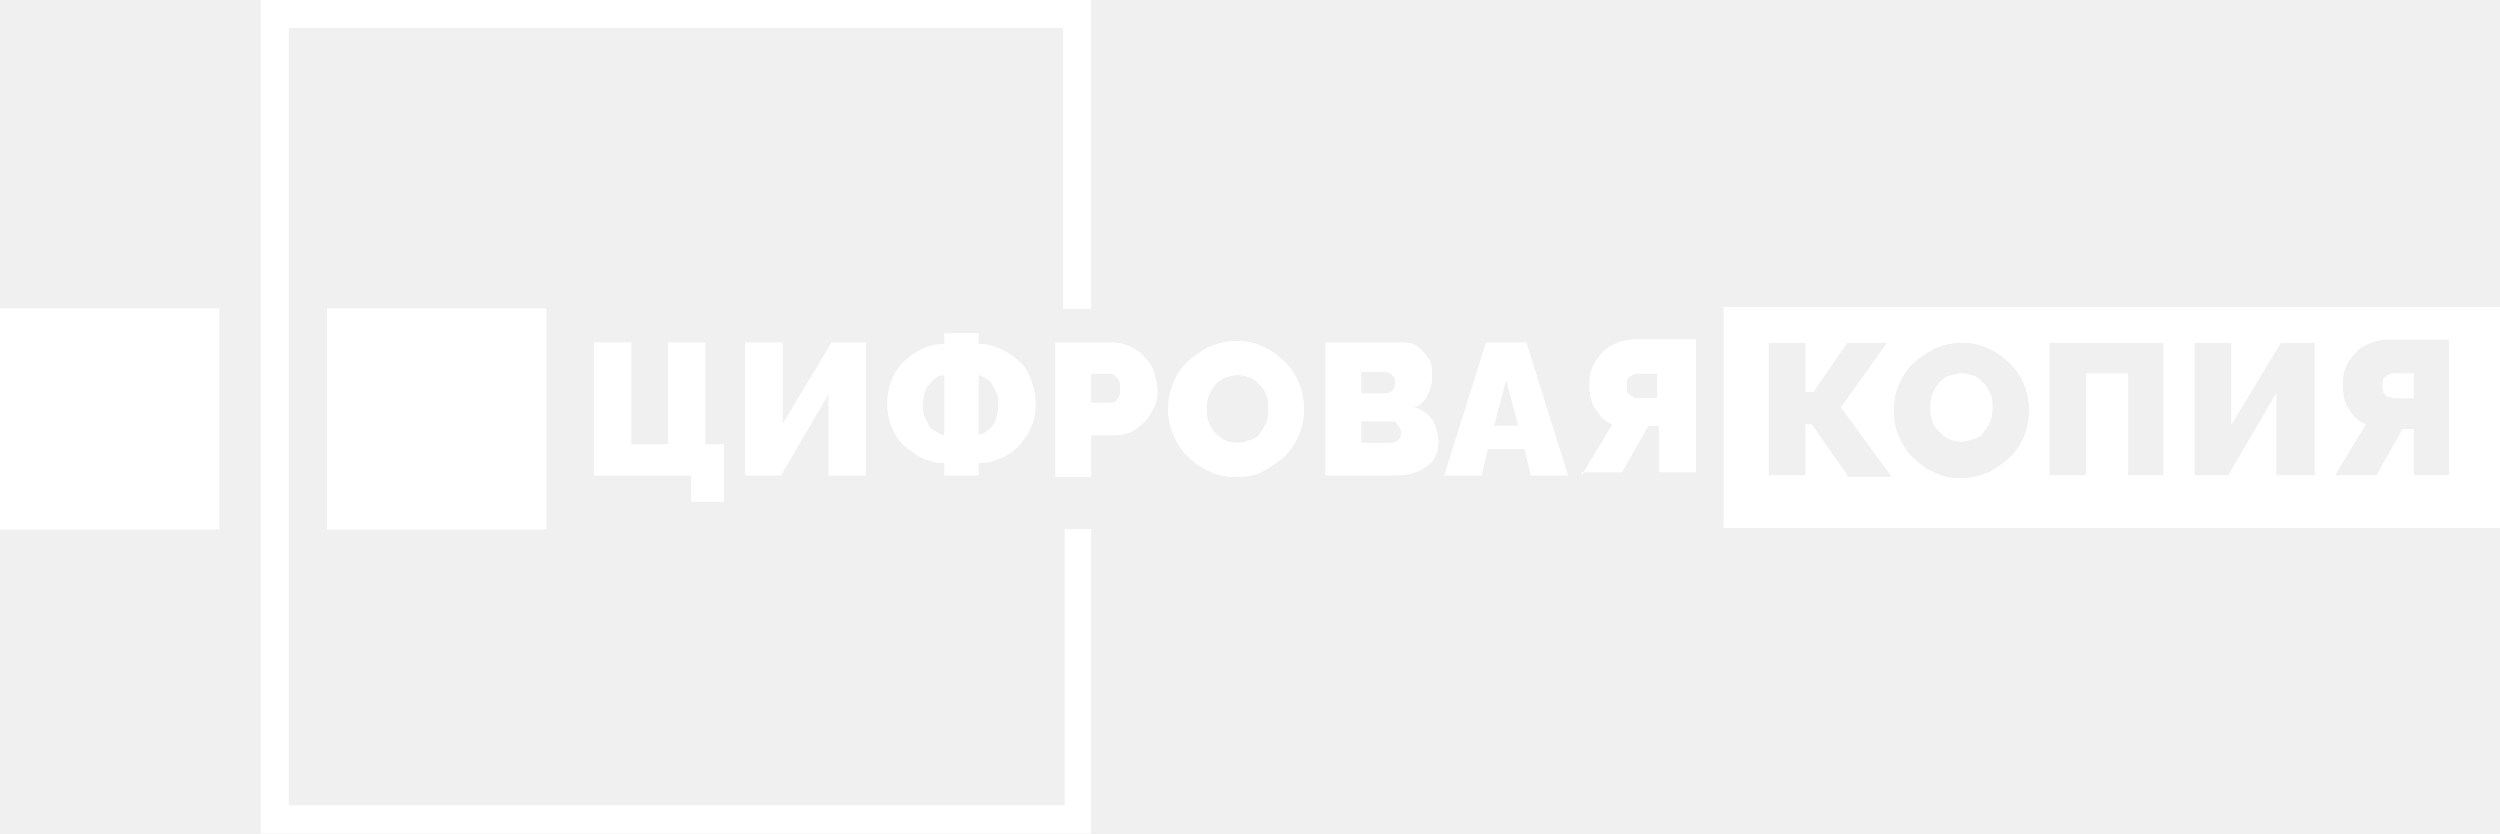
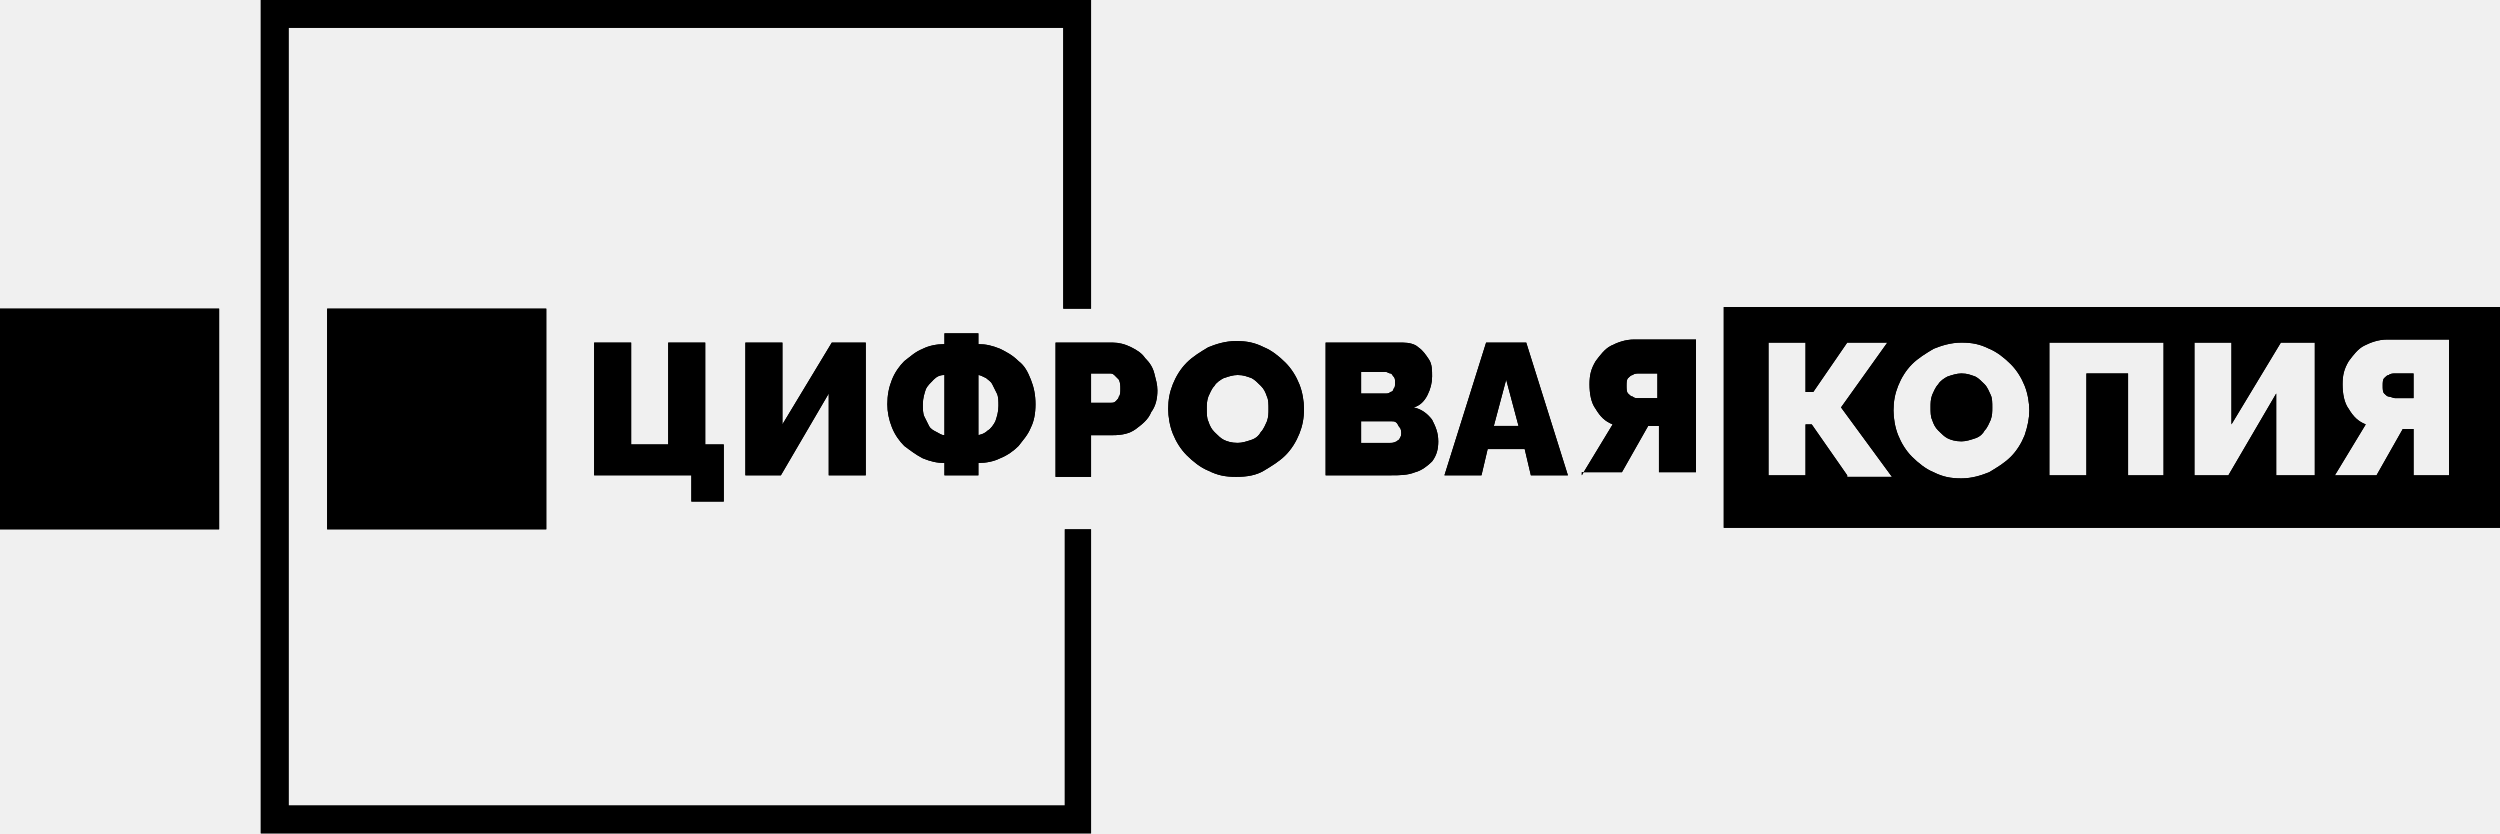
<svg xmlns="http://www.w3.org/2000/svg" width="162" height="54" viewBox="0 0 162 54" fill="none">
  <g clip-path="url(#clip0_21_255)">
-     <path d="M14.2 20H0V34.3H14.2V20Z" fill="white" />
-     <path d="M35.399 20H21.199V34.3H35.399V20Z" fill="white" />
-     <path d="M70.7 20H68.9V1.8H18.7V52.2H69V34.3H70.7V54H16.9V0H70.7V20Z" fill="white" />
-     <path d="M154.498 24.5C154.398 24.6 154.398 24.8 154.398 25C154.398 25.2 154.398 25.4 154.498 25.5C154.598 25.6 154.698 25.7 154.798 25.7C154.898 25.7 155.098 25.8 155.198 25.8H156.398V24.2H155.198C155.098 24.2 154.898 24.2 154.798 24.3C154.698 24.3 154.598 24.4 154.498 24.5Z" fill="white" />
-     <path d="M128.6 24.9C128.4 24.7 128.2 24.5 128 24.4C127.7 24.3 127.5 24.2 127.1 24.2C126.8 24.2 126.5 24.3 126.2 24.4C126 24.5 125.7 24.7 125.6 24.9C125.4 25.1 125.3 25.4 125.2 25.6C125.1 25.9 125.1 26.1 125.1 26.4C125.1 26.7 125.1 27 125.2 27.2C125.3 27.5 125.4 27.7 125.6 27.9C125.8 28.1 126 28.3 126.2 28.4C126.4 28.5 126.7 28.6 127.1 28.6C127.4 28.6 127.7 28.5 128 28.4C128.3 28.3 128.5 28.1 128.6 27.9C128.8 27.7 128.9 27.4 129 27.2C129.1 26.9 129.1 26.7 129.1 26.4C129.1 26.1 129.1 25.8 129 25.6C128.9 25.4 128.8 25.1 128.6 24.9Z" fill="white" />
-     <path d="M111.699 19.9V34.2H161.999V19.9H111.699ZM119.699 30.8L117.399 27.5H116.999V30.8H114.599V22.2H116.999V25.4H117.499L119.699 22.2H122.299L119.299 26.4L122.599 30.9H119.699V30.8ZM131.199 28.2C130.999 28.7 130.699 29.2 130.299 29.6C129.899 30 129.399 30.3 128.899 30.6C128.399 30.8 127.799 31 127.099 31C126.399 31 125.899 30.9 125.299 30.6C124.799 30.4 124.299 30 123.899 29.6C123.499 29.2 123.199 28.7 122.999 28.2C122.799 27.7 122.699 27.1 122.699 26.6C122.699 26 122.799 25.5 122.999 25C123.199 24.5 123.499 24 123.899 23.6C124.299 23.2 124.799 22.9 125.299 22.6C125.799 22.4 126.399 22.2 127.099 22.2C127.799 22.2 128.299 22.3 128.899 22.6C129.399 22.8 129.899 23.2 130.299 23.6C130.699 24 130.999 24.5 131.199 25C131.399 25.5 131.499 26.1 131.499 26.6C131.499 27.1 131.399 27.6 131.199 28.2ZM140.299 30.8H137.899V24.2H135.199V30.8H132.799V22.2H140.199V30.8H140.299ZM149.899 30.8H147.499V25.5L144.399 30.8H142.199V22.2H144.599V27.5L147.799 22.2H149.999V30.8H149.899ZM158.799 30.8H156.399V27.8H156.099C156.099 27.8 155.999 27.8 155.899 27.8C155.799 27.8 155.799 27.8 155.699 27.8L153.999 30.8H151.299L153.299 27.5C152.799 27.3 152.499 27 152.199 26.5C151.899 26.1 151.799 25.5 151.799 24.9C151.799 24.3 151.899 23.9 152.199 23.4C152.499 23 152.799 22.6 153.199 22.4C153.599 22.2 154.099 22 154.699 22H158.699V30.8H158.799Z" fill="white" />
-     <path d="M44.8 32.5V30.8H38.5V22.2H40.9V28.8H43.3V22.2H45.7V28.8H46.9V32.5H44.8Z" fill="white" />
-     <path d="M48.301 30.8V22.2H50.701V27.5L53.901 22.2H56.101V30.8H53.701V25.5L50.601 30.8H48.301Z" fill="white" />
-     <path d="M61.2 30.8V30C60.7 30 60.3 29.9 59.8 29.7C59.4 29.5 59 29.2 58.6 28.9C58.3 28.6 58 28.2 57.8 27.7C57.6 27.2 57.5 26.7 57.5 26.2C57.5 25.6 57.6 25.1 57.8 24.6C58 24.1 58.3 23.7 58.6 23.4C59 23.1 59.3 22.8 59.8 22.6C60.2 22.4 60.7 22.3 61.2 22.3V21.6H63.4V22.3C63.9 22.3 64.3 22.4 64.8 22.6C65.2 22.8 65.6 23 66 23.4C66.4 23.7 66.6 24.1 66.8 24.6C67 25.1 67.1 25.6 67.1 26.2C67.1 26.8 67 27.3 66.8 27.7C66.6 28.2 66.3 28.5 66 28.9C65.7 29.2 65.3 29.5 64.8 29.7C64.4 29.9 63.9 30 63.4 30V30.8H61.2ZM61.2 28.2V24.3C60.9 24.3 60.7 24.4 60.5 24.6C60.3 24.8 60.1 25 60 25.2C59.9 25.5 59.8 25.8 59.8 26.2C59.8 26.5 59.8 26.8 59.9 27C60 27.2 60.1 27.4 60.2 27.6C60.3 27.8 60.5 27.9 60.7 28C60.9 28.1 61 28.2 61.2 28.2ZM63.3 28.2C63.5 28.2 63.8 28.1 64 27.9C64.2 27.8 64.4 27.5 64.5 27.3C64.6 27 64.7 26.7 64.7 26.3C64.7 26 64.7 25.7 64.6 25.5C64.5 25.3 64.4 25.1 64.3 24.9C64.2 24.7 64 24.6 63.9 24.5C63.7 24.4 63.5 24.3 63.4 24.3V28.2H63.3Z" fill="white" />
-     <path d="M68.4 30.8V22.2H72.1C72.5 22.2 72.9 22.3 73.3 22.5C73.7 22.7 74 22.9 74.2 23.2C74.5 23.5 74.7 23.8 74.8 24.2C74.9 24.6 75 24.9 75 25.3C75 25.8 74.9 26.3 74.6 26.7C74.4 27.2 74 27.5 73.6 27.8C73.2 28.1 72.7 28.2 72.1 28.2H70.7V30.9H68.4V30.8ZM70.8 26.1H72C72.1 26.1 72.2 26.1 72.3 26C72.4 25.9 72.5 25.8 72.5 25.7C72.6 25.6 72.6 25.4 72.6 25.2C72.6 25 72.6 24.8 72.5 24.6C72.4 24.5 72.3 24.4 72.2 24.3C72.1 24.2 72 24.2 71.9 24.2H70.7V26.1H70.8Z" fill="white" />
-     <path d="M80.099 30.9C79.399 30.9 78.899 30.8 78.299 30.5C77.799 30.3 77.299 29.9 76.899 29.5C76.499 29.1 76.199 28.6 75.999 28.1C75.799 27.6 75.699 27 75.699 26.5C75.699 25.9 75.799 25.4 75.999 24.9C76.199 24.4 76.499 23.9 76.899 23.5C77.299 23.1 77.799 22.8 78.299 22.5C78.799 22.3 79.399 22.1 80.099 22.1C80.799 22.1 81.299 22.2 81.899 22.5C82.399 22.7 82.899 23.1 83.299 23.5C83.699 23.9 83.999 24.4 84.199 24.9C84.399 25.4 84.499 26 84.499 26.5C84.499 27.1 84.399 27.6 84.199 28.1C83.999 28.6 83.699 29.1 83.299 29.5C82.899 29.9 82.399 30.2 81.899 30.5C81.399 30.8 80.799 30.9 80.099 30.9ZM78.199 26.5C78.199 26.8 78.199 27.1 78.299 27.3C78.399 27.6 78.499 27.8 78.699 28C78.899 28.2 79.099 28.4 79.299 28.5C79.499 28.6 79.799 28.7 80.199 28.7C80.499 28.7 80.799 28.6 81.099 28.5C81.399 28.4 81.599 28.2 81.699 28C81.899 27.8 81.999 27.5 82.099 27.3C82.199 27 82.199 26.8 82.199 26.5C82.199 26.2 82.199 25.9 82.099 25.7C81.999 25.4 81.899 25.2 81.699 25C81.499 24.8 81.299 24.6 81.099 24.5C80.799 24.4 80.599 24.3 80.199 24.3C79.899 24.3 79.599 24.4 79.299 24.5C79.099 24.6 78.799 24.8 78.699 25C78.499 25.2 78.399 25.5 78.299 25.7C78.199 26 78.199 26.2 78.199 26.5Z" fill="white" />
-     <path d="M93.2 28.6C93.2 29.1 93.1 29.5 92.8 29.9C92.5 30.2 92.1 30.5 91.7 30.6C91.2 30.8 90.7 30.8 90.1 30.8H85.9V22.2H90.9C91.3 22.2 91.7 22.3 91.9 22.5C92.2 22.7 92.4 23 92.6 23.3C92.8 23.6 92.8 24 92.8 24.4C92.8 24.8 92.7 25.2 92.5 25.6C92.3 26 92 26.3 91.6 26.4C92.1 26.5 92.5 26.8 92.8 27.2C93 27.6 93.2 28 93.2 28.6ZM88.2 24.2V25.5H89.8C89.9 25.5 90 25.5 90.1 25.4C90.2 25.4 90.3 25.3 90.3 25.2C90.4 25.1 90.4 25 90.4 24.8C90.4 24.6 90.4 24.5 90.3 24.4C90.2 24.3 90.2 24.2 90.1 24.2C90 24.2 89.9 24.1 89.8 24.1H88.2V24.2ZM90.8 28.1C90.8 28 90.8 27.8 90.7 27.7C90.6 27.6 90.6 27.5 90.5 27.4C90.4 27.3 90.3 27.3 90.2 27.3H88.2V28.7H90.1C90.2 28.7 90.3 28.7 90.5 28.6C90.6 28.5 90.7 28.5 90.7 28.4C90.7 28.4 90.8 28.3 90.8 28.1Z" fill="white" />
-     <path d="M96.3 22.2H98.9L101.6 30.8H99.2L98.8 29.1H96.4L96 30.8H93.6L96.3 22.2ZM98.4 27.6L97.6 24.6L96.8 27.6H98.4Z" fill="white" />
-     <path d="M102.5 30.8L104.5 27.5C104 27.3 103.7 27 103.4 26.5C103.1 26.1 103 25.5 103 24.9C103 24.3 103.1 23.9 103.4 23.4C103.7 23 104 22.6 104.4 22.4C104.8 22.2 105.3 22 105.9 22H109.9V30.6H107.5V27.6H107.2C107.2 27.6 107.1 27.6 107 27.6C106.9 27.6 106.9 27.6 106.8 27.6L105.1 30.6H102.5V30.8ZM106.2 25.8H107.4V24.2H106.2C106.1 24.2 105.9 24.2 105.8 24.3C105.7 24.3 105.6 24.4 105.5 24.5C105.4 24.6 105.4 24.8 105.4 25C105.4 25.2 105.4 25.4 105.5 25.5C105.6 25.6 105.7 25.7 105.8 25.7C105.9 25.8 106 25.8 106.2 25.8Z" fill="white" />
-     <path d="M14.2 20H0V34.3H14.2V20Z" fill="white" />
-     <path d="M35.399 20H21.199V34.3H35.399V20Z" fill="white" />
-     <path d="M70.7 20H68.9V1.8H18.7V52.2H69V34.3H70.7V54H16.9V0H70.7V20Z" fill="white" />
-     <path d="M154.498 24.5C154.398 24.6 154.398 24.8 154.398 25C154.398 25.2 154.398 25.4 154.498 25.5C154.598 25.6 154.698 25.7 154.798 25.7C154.898 25.7 155.098 25.8 155.198 25.8H156.398V24.2H155.198C155.098 24.2 154.898 24.2 154.798 24.3C154.698 24.3 154.598 24.4 154.498 24.5Z" fill="white" />
-     <path d="M128.6 24.9C128.4 24.7 128.2 24.5 128 24.4C127.7 24.3 127.5 24.2 127.1 24.2C126.8 24.2 126.5 24.3 126.2 24.4C126 24.5 125.7 24.7 125.6 24.9C125.4 25.1 125.3 25.4 125.2 25.6C125.1 25.9 125.1 26.1 125.1 26.4C125.1 26.7 125.1 27 125.2 27.2C125.3 27.5 125.4 27.7 125.6 27.9C125.8 28.1 126 28.3 126.2 28.4C126.4 28.5 126.7 28.6 127.1 28.6C127.4 28.6 127.7 28.5 128 28.4C128.3 28.3 128.5 28.1 128.6 27.9C128.8 27.7 128.9 27.4 129 27.2C129.1 26.9 129.1 26.7 129.1 26.4C129.1 26.1 129.1 25.8 129 25.6C128.9 25.4 128.8 25.1 128.6 24.9Z" fill="white" />
-     <path d="M111.699 19.9V34.2H161.999V19.9H111.699ZM119.699 30.8L117.399 27.5H116.999V30.8H114.599V22.2H116.999V25.4H117.499L119.699 22.2H122.299L119.299 26.4L122.599 30.9H119.699V30.8ZM131.199 28.2C130.999 28.7 130.699 29.2 130.299 29.6C129.899 30 129.399 30.3 128.899 30.6C128.399 30.8 127.799 31 127.099 31C126.399 31 125.899 30.9 125.299 30.6C124.799 30.4 124.299 30 123.899 29.6C123.499 29.2 123.199 28.7 122.999 28.2C122.799 27.7 122.699 27.1 122.699 26.6C122.699 26 122.799 25.5 122.999 25C123.199 24.5 123.499 24 123.899 23.6C124.299 23.2 124.799 22.9 125.299 22.6C125.799 22.4 126.399 22.2 127.099 22.2C127.799 22.2 128.299 22.3 128.899 22.6C129.399 22.8 129.899 23.2 130.299 23.6C130.699 24 130.999 24.5 131.199 25C131.399 25.5 131.499 26.1 131.499 26.6C131.499 27.1 131.399 27.6 131.199 28.2ZM140.299 30.8H137.899V24.2H135.199V30.8H132.799V22.2H140.199V30.8H140.299ZM149.899 30.8H147.499V25.5L144.399 30.8H142.199V22.2H144.599V27.5L147.799 22.2H149.999V30.8H149.899ZM158.799 30.8H156.399V27.8H156.099C156.099 27.8 155.999 27.8 155.899 27.8C155.799 27.8 155.799 27.8 155.699 27.8L153.999 30.8H151.299L153.299 27.5C152.799 27.3 152.499 27 152.199 26.5C151.899 26.1 151.799 25.5 151.799 24.9C151.799 24.3 151.899 23.9 152.199 23.4C152.499 23 152.799 22.6 153.199 22.4C153.599 22.2 154.099 22 154.699 22H158.699V30.8H158.799Z" fill="white" />
-     <path d="M44.8 32.5V30.8H38.5V22.2H40.9V28.8H43.3V22.2H45.7V28.8H46.9V32.5H44.8Z" fill="white" />
-     <path d="M48.301 30.8V22.2H50.701V27.5L53.901 22.2H56.101V30.8H53.701V25.5L50.601 30.8H48.301Z" fill="white" />
-     <path d="M61.2 30.8V30C60.7 30 60.3 29.9 59.8 29.7C59.4 29.5 59 29.2 58.6 28.9C58.3 28.6 58 28.2 57.8 27.7C57.6 27.2 57.5 26.7 57.5 26.2C57.5 25.6 57.6 25.1 57.8 24.6C58 24.1 58.3 23.7 58.6 23.4C59 23.1 59.3 22.8 59.8 22.6C60.2 22.4 60.7 22.3 61.2 22.3V21.6H63.4V22.3C63.9 22.3 64.3 22.4 64.8 22.6C65.2 22.8 65.6 23 66 23.4C66.4 23.7 66.6 24.1 66.8 24.6C67 25.1 67.1 25.6 67.1 26.2C67.1 26.8 67 27.3 66.8 27.7C66.6 28.2 66.3 28.5 66 28.9C65.7 29.2 65.3 29.5 64.8 29.7C64.4 29.9 63.9 30 63.4 30V30.8H61.2ZM61.2 28.2V24.3C60.9 24.3 60.7 24.4 60.5 24.6C60.3 24.8 60.1 25 60 25.2C59.9 25.5 59.8 25.8 59.8 26.2C59.8 26.5 59.8 26.8 59.9 27C60 27.2 60.1 27.4 60.2 27.6C60.3 27.8 60.5 27.9 60.7 28C60.9 28.1 61 28.2 61.2 28.2ZM63.3 28.2C63.5 28.2 63.8 28.1 64 27.9C64.2 27.8 64.4 27.5 64.5 27.3C64.6 27 64.7 26.7 64.7 26.3C64.7 26 64.7 25.7 64.6 25.5C64.5 25.3 64.4 25.1 64.3 24.9C64.2 24.7 64 24.6 63.9 24.5C63.7 24.4 63.5 24.3 63.4 24.3V28.2H63.3Z" fill="white" />
-     <path d="M68.4 30.8V22.2H72.1C72.5 22.2 72.9 22.3 73.3 22.5C73.7 22.7 74 22.9 74.2 23.2C74.5 23.5 74.7 23.8 74.8 24.2C74.9 24.6 75 24.9 75 25.3C75 25.8 74.9 26.3 74.6 26.7C74.4 27.2 74 27.5 73.6 27.8C73.2 28.1 72.7 28.2 72.1 28.2H70.7V30.9H68.4V30.8ZM70.8 26.1H72C72.1 26.1 72.2 26.1 72.3 26C72.4 25.9 72.5 25.8 72.5 25.7C72.6 25.6 72.6 25.4 72.6 25.2C72.6 25 72.6 24.8 72.5 24.6C72.4 24.5 72.3 24.4 72.2 24.3C72.1 24.2 72 24.2 71.9 24.2H70.7V26.1H70.8Z" fill="white" />
-     <path d="M80.099 30.9C79.399 30.9 78.899 30.8 78.299 30.5C77.799 30.3 77.299 29.9 76.899 29.5C76.499 29.1 76.199 28.6 75.999 28.1C75.799 27.6 75.699 27 75.699 26.5C75.699 25.9 75.799 25.4 75.999 24.9C76.199 24.4 76.499 23.9 76.899 23.5C77.299 23.1 77.799 22.8 78.299 22.5C78.799 22.3 79.399 22.1 80.099 22.1C80.799 22.1 81.299 22.2 81.899 22.5C82.399 22.7 82.899 23.1 83.299 23.5C83.699 23.9 83.999 24.4 84.199 24.9C84.399 25.4 84.499 26 84.499 26.5C84.499 27.1 84.399 27.6 84.199 28.1C83.999 28.6 83.699 29.1 83.299 29.5C82.899 29.9 82.399 30.2 81.899 30.5C81.399 30.8 80.799 30.9 80.099 30.9ZM78.199 26.5C78.199 26.8 78.199 27.1 78.299 27.3C78.399 27.6 78.499 27.8 78.699 28C78.899 28.2 79.099 28.4 79.299 28.5C79.499 28.6 79.799 28.7 80.199 28.7C80.499 28.7 80.799 28.6 81.099 28.5C81.399 28.4 81.599 28.2 81.699 28C81.899 27.8 81.999 27.5 82.099 27.3C82.199 27 82.199 26.8 82.199 26.5C82.199 26.2 82.199 25.9 82.099 25.7C81.999 25.4 81.899 25.2 81.699 25C81.499 24.8 81.299 24.6 81.099 24.5C80.799 24.4 80.599 24.3 80.199 24.3C79.899 24.3 79.599 24.4 79.299 24.5C79.099 24.6 78.799 24.8 78.699 25C78.499 25.2 78.399 25.5 78.299 25.7C78.199 26 78.199 26.2 78.199 26.5Z" fill="white" />
-     <path d="M93.2 28.6C93.2 29.1 93.1 29.5 92.8 29.9C92.5 30.2 92.1 30.5 91.7 30.6C91.2 30.8 90.7 30.8 90.1 30.8H85.9V22.2H90.9C91.3 22.2 91.7 22.3 91.9 22.5C92.2 22.7 92.4 23 92.6 23.3C92.8 23.6 92.8 24 92.8 24.4C92.8 24.8 92.7 25.2 92.5 25.6C92.3 26 92 26.3 91.6 26.4C92.1 26.5 92.5 26.8 92.8 27.2C93 27.6 93.2 28 93.2 28.6ZM88.2 24.2V25.5H89.8C89.9 25.5 90 25.5 90.1 25.4C90.2 25.4 90.3 25.3 90.3 25.2C90.4 25.1 90.4 25 90.4 24.8C90.4 24.6 90.4 24.5 90.3 24.4C90.2 24.3 90.2 24.2 90.1 24.2C90 24.2 89.9 24.1 89.8 24.1H88.2V24.2ZM90.8 28.1C90.8 28 90.8 27.8 90.7 27.7C90.6 27.6 90.6 27.5 90.5 27.4C90.4 27.3 90.3 27.3 90.2 27.3H88.2V28.7H90.1C90.2 28.7 90.3 28.7 90.5 28.6C90.6 28.5 90.7 28.5 90.7 28.4C90.7 28.4 90.8 28.3 90.8 28.1Z" fill="white" />
-     <path d="M96.3 22.2H98.9L101.6 30.8H99.2L98.8 29.1H96.4L96 30.8H93.6L96.3 22.2ZM98.4 27.6L97.6 24.6L96.8 27.6H98.4Z" fill="white" />
-     <path d="M102.5 30.8L104.5 27.5C104 27.3 103.7 27 103.4 26.5C103.1 26.1 103 25.5 103 24.9C103 24.3 103.1 23.9 103.4 23.4C103.7 23 104 22.6 104.4 22.4C104.8 22.2 105.3 22 105.9 22H109.9V30.6H107.5V27.6H107.2C107.2 27.6 107.1 27.6 107 27.6C106.9 27.6 106.9 27.6 106.8 27.6L105.1 30.6H102.5V30.8ZM106.2 25.8H107.4V24.2H106.2C106.1 24.2 105.9 24.2 105.8 24.3C105.7 24.3 105.6 24.4 105.5 24.5C105.4 24.6 105.4 24.8 105.4 25C105.4 25.2 105.4 25.4 105.5 25.5C105.6 25.6 105.7 25.7 105.8 25.7C105.9 25.8 106 25.8 106.2 25.8Z" fill="white" />
+     <path d="M14.2 20H0V34.3H14.2V20Z" fill="currentColor" />
+     <path d="M35.399 20H21.199V34.3H35.399V20Z" fill="currentColor" />
+     <path d="M70.7 20H68.9V1.8H18.7V52.2H69V34.3H70.7V54H16.9V0H70.7V20Z" fill="currentColor" />
+     <path d="M154.498 24.5C154.398 24.6 154.398 24.8 154.398 25C154.398 25.2 154.398 25.4 154.498 25.5C154.598 25.6 154.698 25.7 154.798 25.7C154.898 25.7 155.098 25.8 155.198 25.8H156.398V24.2H155.198C155.098 24.2 154.898 24.2 154.798 24.3C154.698 24.3 154.598 24.4 154.498 24.5Z" fill="currentColor" />
+     <path d="M128.6 24.9C128.4 24.7 128.2 24.5 128 24.4C127.7 24.3 127.5 24.2 127.1 24.2C126.8 24.2 126.5 24.3 126.2 24.4C126 24.5 125.7 24.7 125.6 24.9C125.4 25.1 125.3 25.4 125.2 25.6C125.1 25.9 125.1 26.1 125.1 26.4C125.1 26.7 125.1 27 125.2 27.2C125.3 27.5 125.4 27.7 125.6 27.9C125.8 28.1 126 28.3 126.2 28.4C126.4 28.5 126.7 28.6 127.1 28.6C127.4 28.6 127.7 28.5 128 28.4C128.3 28.3 128.5 28.1 128.6 27.9C128.8 27.7 128.9 27.4 129 27.2C129.1 26.9 129.1 26.7 129.1 26.4C129.1 26.1 129.1 25.8 129 25.6C128.9 25.4 128.8 25.1 128.6 24.9Z" fill="currentColor" />
+     <path d="M111.699 19.9V34.2H161.999V19.9H111.699ZM119.699 30.8L117.399 27.5H116.999V30.8H114.599V22.2H116.999V25.4H117.499L119.699 22.2H122.299L119.299 26.4L122.599 30.9H119.699V30.8ZM131.199 28.2C130.999 28.7 130.699 29.2 130.299 29.6C129.899 30 129.399 30.3 128.899 30.6C128.399 30.8 127.799 31 127.099 31C126.399 31 125.899 30.9 125.299 30.6C124.799 30.4 124.299 30 123.899 29.6C123.499 29.2 123.199 28.7 122.999 28.2C122.799 27.7 122.699 27.1 122.699 26.6C122.699 26 122.799 25.5 122.999 25C123.199 24.5 123.499 24 123.899 23.6C124.299 23.2 124.799 22.9 125.299 22.6C125.799 22.4 126.399 22.2 127.099 22.2C127.799 22.2 128.299 22.3 128.899 22.6C129.399 22.8 129.899 23.2 130.299 23.6C130.699 24 130.999 24.5 131.199 25C131.399 25.5 131.499 26.1 131.499 26.6C131.499 27.1 131.399 27.6 131.199 28.2ZM140.299 30.8H137.899V24.2H135.199V30.8H132.799V22.2H140.199V30.8H140.299ZM149.899 30.8H147.499V25.5L144.399 30.8H142.199V22.2H144.599V27.5L147.799 22.2H149.999V30.8H149.899ZM158.799 30.8H156.399V27.8H156.099C156.099 27.8 155.999 27.8 155.899 27.8C155.799 27.8 155.799 27.8 155.699 27.8L153.999 30.8H151.299L153.299 27.5C152.799 27.3 152.499 27 152.199 26.5C151.899 26.1 151.799 25.5 151.799 24.9C151.799 24.3 151.899 23.9 152.199 23.4C152.499 23 152.799 22.6 153.199 22.4C153.599 22.2 154.099 22 154.699 22H158.699V30.8H158.799Z" fill="currentColor" />
+     <path d="M44.8 32.5V30.8H38.5V22.2H40.9V28.8H43.3V22.2H45.7V28.8H46.9V32.5H44.8Z" fill="currentColor" />
+     <path d="M48.301 30.8V22.2H50.701V27.5L53.901 22.2H56.101V30.8H53.701V25.5L50.601 30.8H48.301Z" fill="currentColor" />
+     <path d="M61.2 30.8V30C60.7 30 60.3 29.9 59.8 29.7C59.4 29.5 59 29.2 58.6 28.9C58.3 28.6 58 28.2 57.8 27.7C57.6 27.2 57.5 26.7 57.5 26.2C57.5 25.6 57.6 25.1 57.8 24.6C58 24.1 58.3 23.7 58.6 23.4C59 23.1 59.3 22.8 59.8 22.6C60.2 22.4 60.7 22.3 61.2 22.3V21.6H63.4V22.3C63.9 22.3 64.3 22.4 64.8 22.6C65.2 22.8 65.6 23 66 23.4C66.4 23.7 66.6 24.1 66.8 24.6C67 25.1 67.1 25.6 67.1 26.2C67.1 26.8 67 27.3 66.8 27.7C66.6 28.2 66.3 28.5 66 28.9C65.7 29.2 65.3 29.5 64.8 29.7C64.4 29.9 63.9 30 63.4 30V30.8H61.2ZM61.2 28.2V24.3C60.9 24.3 60.7 24.4 60.5 24.6C60.3 24.8 60.1 25 60 25.2C59.9 25.5 59.8 25.8 59.8 26.2C59.8 26.5 59.8 26.8 59.9 27C60 27.2 60.1 27.4 60.2 27.6C60.3 27.8 60.5 27.9 60.7 28C60.9 28.1 61 28.2 61.2 28.2ZM63.3 28.2C63.5 28.2 63.8 28.1 64 27.9C64.2 27.8 64.4 27.5 64.5 27.3C64.6 27 64.7 26.7 64.7 26.3C64.7 26 64.7 25.7 64.6 25.5C64.5 25.3 64.4 25.1 64.3 24.9C64.2 24.7 64 24.6 63.9 24.5C63.7 24.4 63.5 24.3 63.4 24.3V28.2H63.3Z" fill="currentColor" />
+     <path d="M68.4 30.8V22.2H72.1C72.5 22.2 72.9 22.3 73.3 22.5C73.7 22.7 74 22.9 74.2 23.2C74.5 23.5 74.7 23.8 74.8 24.2C74.9 24.6 75 24.9 75 25.3C75 25.8 74.9 26.3 74.6 26.7C74.4 27.2 74 27.5 73.6 27.8C73.2 28.1 72.7 28.2 72.1 28.2H70.7V30.9H68.4V30.8ZM70.8 26.1H72C72.1 26.1 72.2 26.1 72.3 26C72.4 25.9 72.5 25.8 72.5 25.7C72.6 25.6 72.6 25.4 72.6 25.2C72.6 25 72.6 24.8 72.5 24.6C72.4 24.5 72.3 24.4 72.2 24.3C72.1 24.2 72 24.2 71.9 24.2H70.7V26.1H70.8Z" fill="currentColor" />
+     <path d="M80.099 30.9C79.399 30.9 78.899 30.8 78.299 30.5C77.799 30.3 77.299 29.9 76.899 29.5C76.499 29.1 76.199 28.6 75.999 28.1C75.799 27.6 75.699 27 75.699 26.5C75.699 25.9 75.799 25.4 75.999 24.9C76.199 24.4 76.499 23.9 76.899 23.5C77.299 23.1 77.799 22.8 78.299 22.5C78.799 22.3 79.399 22.1 80.099 22.1C80.799 22.1 81.299 22.2 81.899 22.5C82.399 22.7 82.899 23.1 83.299 23.5C83.699 23.9 83.999 24.4 84.199 24.9C84.399 25.4 84.499 26 84.499 26.5C84.499 27.1 84.399 27.6 84.199 28.1C83.999 28.6 83.699 29.1 83.299 29.5C82.899 29.9 82.399 30.2 81.899 30.5C81.399 30.8 80.799 30.9 80.099 30.9ZM78.199 26.5C78.199 26.8 78.199 27.1 78.299 27.3C78.399 27.6 78.499 27.8 78.699 28C78.899 28.2 79.099 28.4 79.299 28.5C79.499 28.6 79.799 28.7 80.199 28.7C80.499 28.7 80.799 28.6 81.099 28.5C81.399 28.4 81.599 28.2 81.699 28C81.899 27.8 81.999 27.5 82.099 27.3C82.199 27 82.199 26.8 82.199 26.5C82.199 26.2 82.199 25.9 82.099 25.7C81.999 25.4 81.899 25.2 81.699 25C81.499 24.8 81.299 24.6 81.099 24.5C80.799 24.4 80.599 24.3 80.199 24.3C79.899 24.3 79.599 24.4 79.299 24.5C79.099 24.6 78.799 24.8 78.699 25C78.499 25.2 78.399 25.5 78.299 25.7C78.199 26 78.199 26.2 78.199 26.5Z" fill="currentColor" />
+     <path d="M93.2 28.6C93.2 29.1 93.1 29.5 92.8 29.9C92.5 30.2 92.1 30.5 91.7 30.6C91.2 30.8 90.7 30.8 90.1 30.8H85.9V22.2H90.9C91.3 22.2 91.7 22.3 91.9 22.5C92.2 22.7 92.4 23 92.6 23.3C92.8 23.6 92.8 24 92.8 24.4C92.8 24.8 92.7 25.2 92.5 25.6C92.3 26 92 26.3 91.6 26.4C92.1 26.5 92.5 26.8 92.8 27.2C93 27.6 93.2 28 93.2 28.6ZM88.2 24.2V25.5H89.8C89.9 25.5 90 25.5 90.1 25.4C90.2 25.4 90.3 25.3 90.3 25.2C90.4 25.1 90.4 25 90.4 24.8C90.4 24.6 90.4 24.5 90.3 24.4C90.2 24.3 90.2 24.2 90.1 24.2C90 24.2 89.9 24.1 89.8 24.1H88.2V24.2ZM90.8 28.1C90.8 28 90.8 27.8 90.7 27.7C90.6 27.6 90.6 27.5 90.5 27.4C90.4 27.3 90.3 27.3 90.2 27.3H88.2V28.7H90.1C90.2 28.7 90.3 28.7 90.5 28.6C90.6 28.5 90.7 28.5 90.7 28.4C90.7 28.4 90.8 28.3 90.8 28.1Z" fill="currentColor" />
+     <path d="M96.3 22.2H98.9L101.6 30.8H99.2L98.8 29.1H96.4L96 30.8H93.6L96.3 22.2ZM98.4 27.6L97.6 24.6L96.8 27.6H98.4Z" fill="currentColor" />
+     <path d="M102.5 30.8L104.5 27.5C104 27.3 103.7 27 103.4 26.5C103.1 26.1 103 25.5 103 24.9C103 24.3 103.1 23.9 103.4 23.4C103.7 23 104 22.6 104.4 22.4C104.8 22.2 105.3 22 105.9 22H109.9V30.6H107.5V27.6H107.2C107.2 27.6 107.1 27.6 107 27.6C106.9 27.6 106.9 27.6 106.8 27.6L105.1 30.6H102.5V30.8ZM106.2 25.8H107.4V24.2H106.2C106.1 24.2 105.9 24.2 105.8 24.3C105.7 24.3 105.6 24.4 105.5 24.5C105.4 24.6 105.4 24.8 105.4 25C105.4 25.2 105.4 25.4 105.5 25.5C105.6 25.6 105.7 25.7 105.8 25.7C105.9 25.8 106 25.8 106.2 25.8Z" fill="currentColor" />
+     <path d="M14.2 20H0V34.3H14.2V20Z" fill="currentColor" />
+     <path d="M35.399 20H21.199V34.3H35.399V20Z" fill="currentColor" />
+     <path d="M70.7 20H68.9V1.8H18.7V52.2H69V34.3H70.7V54H16.9V0H70.7V20Z" fill="currentColor" />
+     <path d="M154.498 24.5C154.398 24.6 154.398 24.8 154.398 25C154.398 25.2 154.398 25.4 154.498 25.5C154.598 25.6 154.698 25.7 154.798 25.7C154.898 25.7 155.098 25.8 155.198 25.8H156.398V24.2H155.198C155.098 24.2 154.898 24.2 154.798 24.3C154.698 24.3 154.598 24.4 154.498 24.5Z" fill="currentColor" />
+     <path d="M128.6 24.9C128.4 24.7 128.2 24.5 128 24.4C127.7 24.3 127.5 24.2 127.1 24.2C126.8 24.2 126.5 24.3 126.2 24.4C126 24.5 125.7 24.7 125.6 24.9C125.4 25.1 125.3 25.4 125.2 25.6C125.1 25.9 125.1 26.1 125.1 26.4C125.1 26.7 125.1 27 125.2 27.2C125.3 27.5 125.4 27.7 125.6 27.9C125.8 28.1 126 28.3 126.2 28.4C126.4 28.5 126.7 28.6 127.1 28.6C127.4 28.6 127.7 28.5 128 28.4C128.3 28.3 128.5 28.1 128.6 27.9C128.8 27.7 128.9 27.4 129 27.2C129.1 26.9 129.1 26.7 129.1 26.4C129.1 26.1 129.1 25.8 129 25.6C128.9 25.4 128.8 25.1 128.6 24.9Z" fill="currentColor" />
+     <path d="M111.699 19.9V34.2H161.999V19.9H111.699ZM119.699 30.8L117.399 27.5H116.999V30.8H114.599V22.2H116.999V25.4H117.499L119.699 22.2H122.299L119.299 26.4L122.599 30.9H119.699V30.8ZM131.199 28.2C130.999 28.7 130.699 29.2 130.299 29.6C129.899 30 129.399 30.3 128.899 30.6C128.399 30.8 127.799 31 127.099 31C126.399 31 125.899 30.9 125.299 30.6C124.799 30.4 124.299 30 123.899 29.6C123.499 29.2 123.199 28.7 122.999 28.2C122.799 27.7 122.699 27.1 122.699 26.6C122.699 26 122.799 25.5 122.999 25C123.199 24.5 123.499 24 123.899 23.6C124.299 23.2 124.799 22.9 125.299 22.6C125.799 22.4 126.399 22.2 127.099 22.2C127.799 22.2 128.299 22.3 128.899 22.6C129.399 22.8 129.899 23.2 130.299 23.6C130.699 24 130.999 24.5 131.199 25C131.399 25.5 131.499 26.1 131.499 26.6C131.499 27.1 131.399 27.6 131.199 28.2ZM140.299 30.8H137.899V24.2H135.199V30.8H132.799V22.2H140.199V30.8H140.299ZM149.899 30.8H147.499V25.5L144.399 30.8H142.199V22.2H144.599V27.5L147.799 22.2H149.999V30.8H149.899ZM158.799 30.8H156.399V27.8H156.099C156.099 27.8 155.999 27.8 155.899 27.8C155.799 27.8 155.799 27.8 155.699 27.8L153.999 30.8H151.299L153.299 27.5C152.799 27.3 152.499 27 152.199 26.5C151.899 26.1 151.799 25.5 151.799 24.9C151.799 24.3 151.899 23.9 152.199 23.4C152.499 23 152.799 22.6 153.199 22.4C153.599 22.2 154.099 22 154.699 22H158.699V30.8H158.799Z" fill="currentColor" />
+     <path d="M44.8 32.5V30.8H38.5V22.2H40.9V28.8H43.3V22.2H45.7V28.8H46.9V32.5H44.8Z" fill="currentColor" />
+     <path d="M48.301 30.8V22.2H50.701V27.5L53.901 22.2H56.101V30.8H53.701V25.5L50.601 30.8H48.301Z" fill="currentColor" />
+     <path d="M61.2 30.8V30C60.7 30 60.3 29.9 59.8 29.7C59.4 29.5 59 29.2 58.6 28.9C58.3 28.6 58 28.2 57.8 27.7C57.6 27.2 57.5 26.7 57.5 26.2C57.5 25.6 57.6 25.1 57.8 24.6C58 24.1 58.3 23.7 58.6 23.4C59 23.1 59.3 22.8 59.8 22.6C60.2 22.4 60.7 22.3 61.2 22.3V21.6H63.4V22.3C63.9 22.3 64.3 22.4 64.8 22.6C65.2 22.8 65.6 23 66 23.4C66.4 23.7 66.6 24.1 66.8 24.6C67 25.1 67.1 25.6 67.1 26.2C67.1 26.8 67 27.3 66.8 27.7C66.6 28.2 66.3 28.5 66 28.9C65.7 29.2 65.3 29.5 64.8 29.7C64.4 29.9 63.9 30 63.4 30V30.8H61.2ZM61.2 28.2V24.3C60.9 24.3 60.7 24.4 60.5 24.6C60.3 24.8 60.1 25 60 25.2C59.9 25.5 59.8 25.8 59.8 26.2C59.8 26.5 59.8 26.8 59.9 27C60 27.2 60.1 27.4 60.2 27.6C60.3 27.8 60.5 27.9 60.7 28C60.9 28.1 61 28.2 61.2 28.2ZM63.3 28.2C63.5 28.2 63.8 28.1 64 27.9C64.2 27.8 64.4 27.5 64.5 27.3C64.6 27 64.7 26.7 64.7 26.3C64.7 26 64.7 25.7 64.6 25.5C64.5 25.3 64.4 25.1 64.3 24.9C64.2 24.7 64 24.6 63.9 24.5C63.7 24.4 63.5 24.3 63.4 24.3V28.2H63.3Z" fill="currentColor" />
+     <path d="M68.4 30.8V22.2H72.1C72.5 22.2 72.9 22.3 73.3 22.5C73.7 22.7 74 22.9 74.2 23.2C74.5 23.5 74.7 23.8 74.8 24.2C74.9 24.6 75 24.9 75 25.3C75 25.8 74.9 26.3 74.6 26.7C74.4 27.2 74 27.5 73.6 27.8C73.2 28.1 72.7 28.2 72.1 28.2H70.7V30.9H68.4V30.8ZM70.8 26.1H72C72.1 26.1 72.2 26.1 72.3 26C72.4 25.9 72.5 25.8 72.5 25.7C72.6 25.6 72.6 25.4 72.6 25.2C72.6 25 72.6 24.8 72.5 24.6C72.4 24.5 72.3 24.4 72.2 24.3C72.1 24.2 72 24.2 71.9 24.2H70.7V26.1H70.8Z" fill="currentColor" />
+     <path d="M80.099 30.9C79.399 30.9 78.899 30.8 78.299 30.5C77.799 30.3 77.299 29.9 76.899 29.5C76.499 29.1 76.199 28.6 75.999 28.1C75.799 27.6 75.699 27 75.699 26.5C75.699 25.9 75.799 25.4 75.999 24.9C76.199 24.4 76.499 23.9 76.899 23.5C77.299 23.1 77.799 22.8 78.299 22.5C78.799 22.3 79.399 22.1 80.099 22.1C80.799 22.1 81.299 22.2 81.899 22.5C82.399 22.7 82.899 23.1 83.299 23.5C83.699 23.9 83.999 24.4 84.199 24.9C84.399 25.4 84.499 26 84.499 26.5C84.499 27.1 84.399 27.6 84.199 28.1C83.999 28.6 83.699 29.1 83.299 29.5C82.899 29.9 82.399 30.2 81.899 30.5C81.399 30.8 80.799 30.9 80.099 30.9ZM78.199 26.5C78.199 26.8 78.199 27.1 78.299 27.3C78.399 27.6 78.499 27.8 78.699 28C78.899 28.2 79.099 28.4 79.299 28.5C79.499 28.6 79.799 28.7 80.199 28.7C80.499 28.7 80.799 28.6 81.099 28.5C81.399 28.4 81.599 28.2 81.699 28C81.899 27.8 81.999 27.5 82.099 27.3C82.199 27 82.199 26.8 82.199 26.5C82.199 26.2 82.199 25.9 82.099 25.7C81.999 25.4 81.899 25.2 81.699 25C81.499 24.8 81.299 24.6 81.099 24.5C80.799 24.4 80.599 24.3 80.199 24.3C79.899 24.3 79.599 24.4 79.299 24.5C79.099 24.6 78.799 24.8 78.699 25C78.499 25.2 78.399 25.5 78.299 25.7C78.199 26 78.199 26.2 78.199 26.5Z" fill="currentColor" />
+     <path d="M93.2 28.6C93.2 29.1 93.1 29.5 92.8 29.9C92.5 30.2 92.1 30.5 91.7 30.6C91.2 30.8 90.7 30.8 90.1 30.8H85.9V22.2H90.9C91.3 22.2 91.7 22.3 91.9 22.5C92.2 22.7 92.4 23 92.6 23.3C92.8 23.6 92.8 24 92.8 24.4C92.8 24.8 92.7 25.2 92.5 25.6C92.3 26 92 26.3 91.6 26.4C92.1 26.5 92.5 26.8 92.8 27.2C93 27.6 93.2 28 93.2 28.6ZM88.2 24.2V25.5H89.8C89.9 25.5 90 25.5 90.1 25.4C90.2 25.4 90.3 25.3 90.3 25.2C90.4 25.1 90.4 25 90.4 24.8C90.4 24.6 90.4 24.5 90.3 24.4C90.2 24.3 90.2 24.2 90.1 24.2C90 24.2 89.9 24.1 89.8 24.1H88.2V24.2ZM90.8 28.1C90.8 28 90.8 27.8 90.7 27.7C90.6 27.6 90.6 27.5 90.5 27.4C90.4 27.3 90.3 27.3 90.2 27.3H88.2V28.7H90.1C90.2 28.7 90.3 28.7 90.5 28.6C90.6 28.5 90.7 28.5 90.7 28.4C90.7 28.4 90.8 28.3 90.8 28.1Z" fill="currentColor" />
+     <path d="M96.3 22.2H98.9L101.6 30.8H99.2L98.8 29.1H96.4L96 30.8H93.6L96.3 22.2ZM98.4 27.6L97.6 24.6L96.8 27.6H98.4Z" fill="currentColor" />
+     <path d="M102.5 30.8L104.5 27.5C104 27.3 103.7 27 103.4 26.5C103.1 26.1 103 25.5 103 24.9C103 24.3 103.1 23.9 103.4 23.4C103.7 23 104 22.6 104.4 22.4C104.8 22.2 105.3 22 105.9 22H109.9V30.6H107.5V27.6H107.2C107.2 27.6 107.1 27.6 107 27.6C106.9 27.6 106.9 27.6 106.8 27.6L105.1 30.6H102.5V30.8ZM106.2 25.8H107.4V24.2H106.2C106.1 24.2 105.9 24.2 105.8 24.3C105.7 24.3 105.6 24.4 105.5 24.5C105.4 24.6 105.4 24.8 105.4 25C105.4 25.2 105.4 25.4 105.5 25.5C105.6 25.6 105.7 25.7 105.8 25.7C105.9 25.8 106 25.8 106.2 25.8Z" fill="currentColor" />
  </g>
  <defs>
    <clipPath id="clip0_21_255">
-       <rect width="162" height="54" fill="white" />
+       <rect width="162" height="54" fill="currentColor" />
    </clipPath>
  </defs>
</svg>
